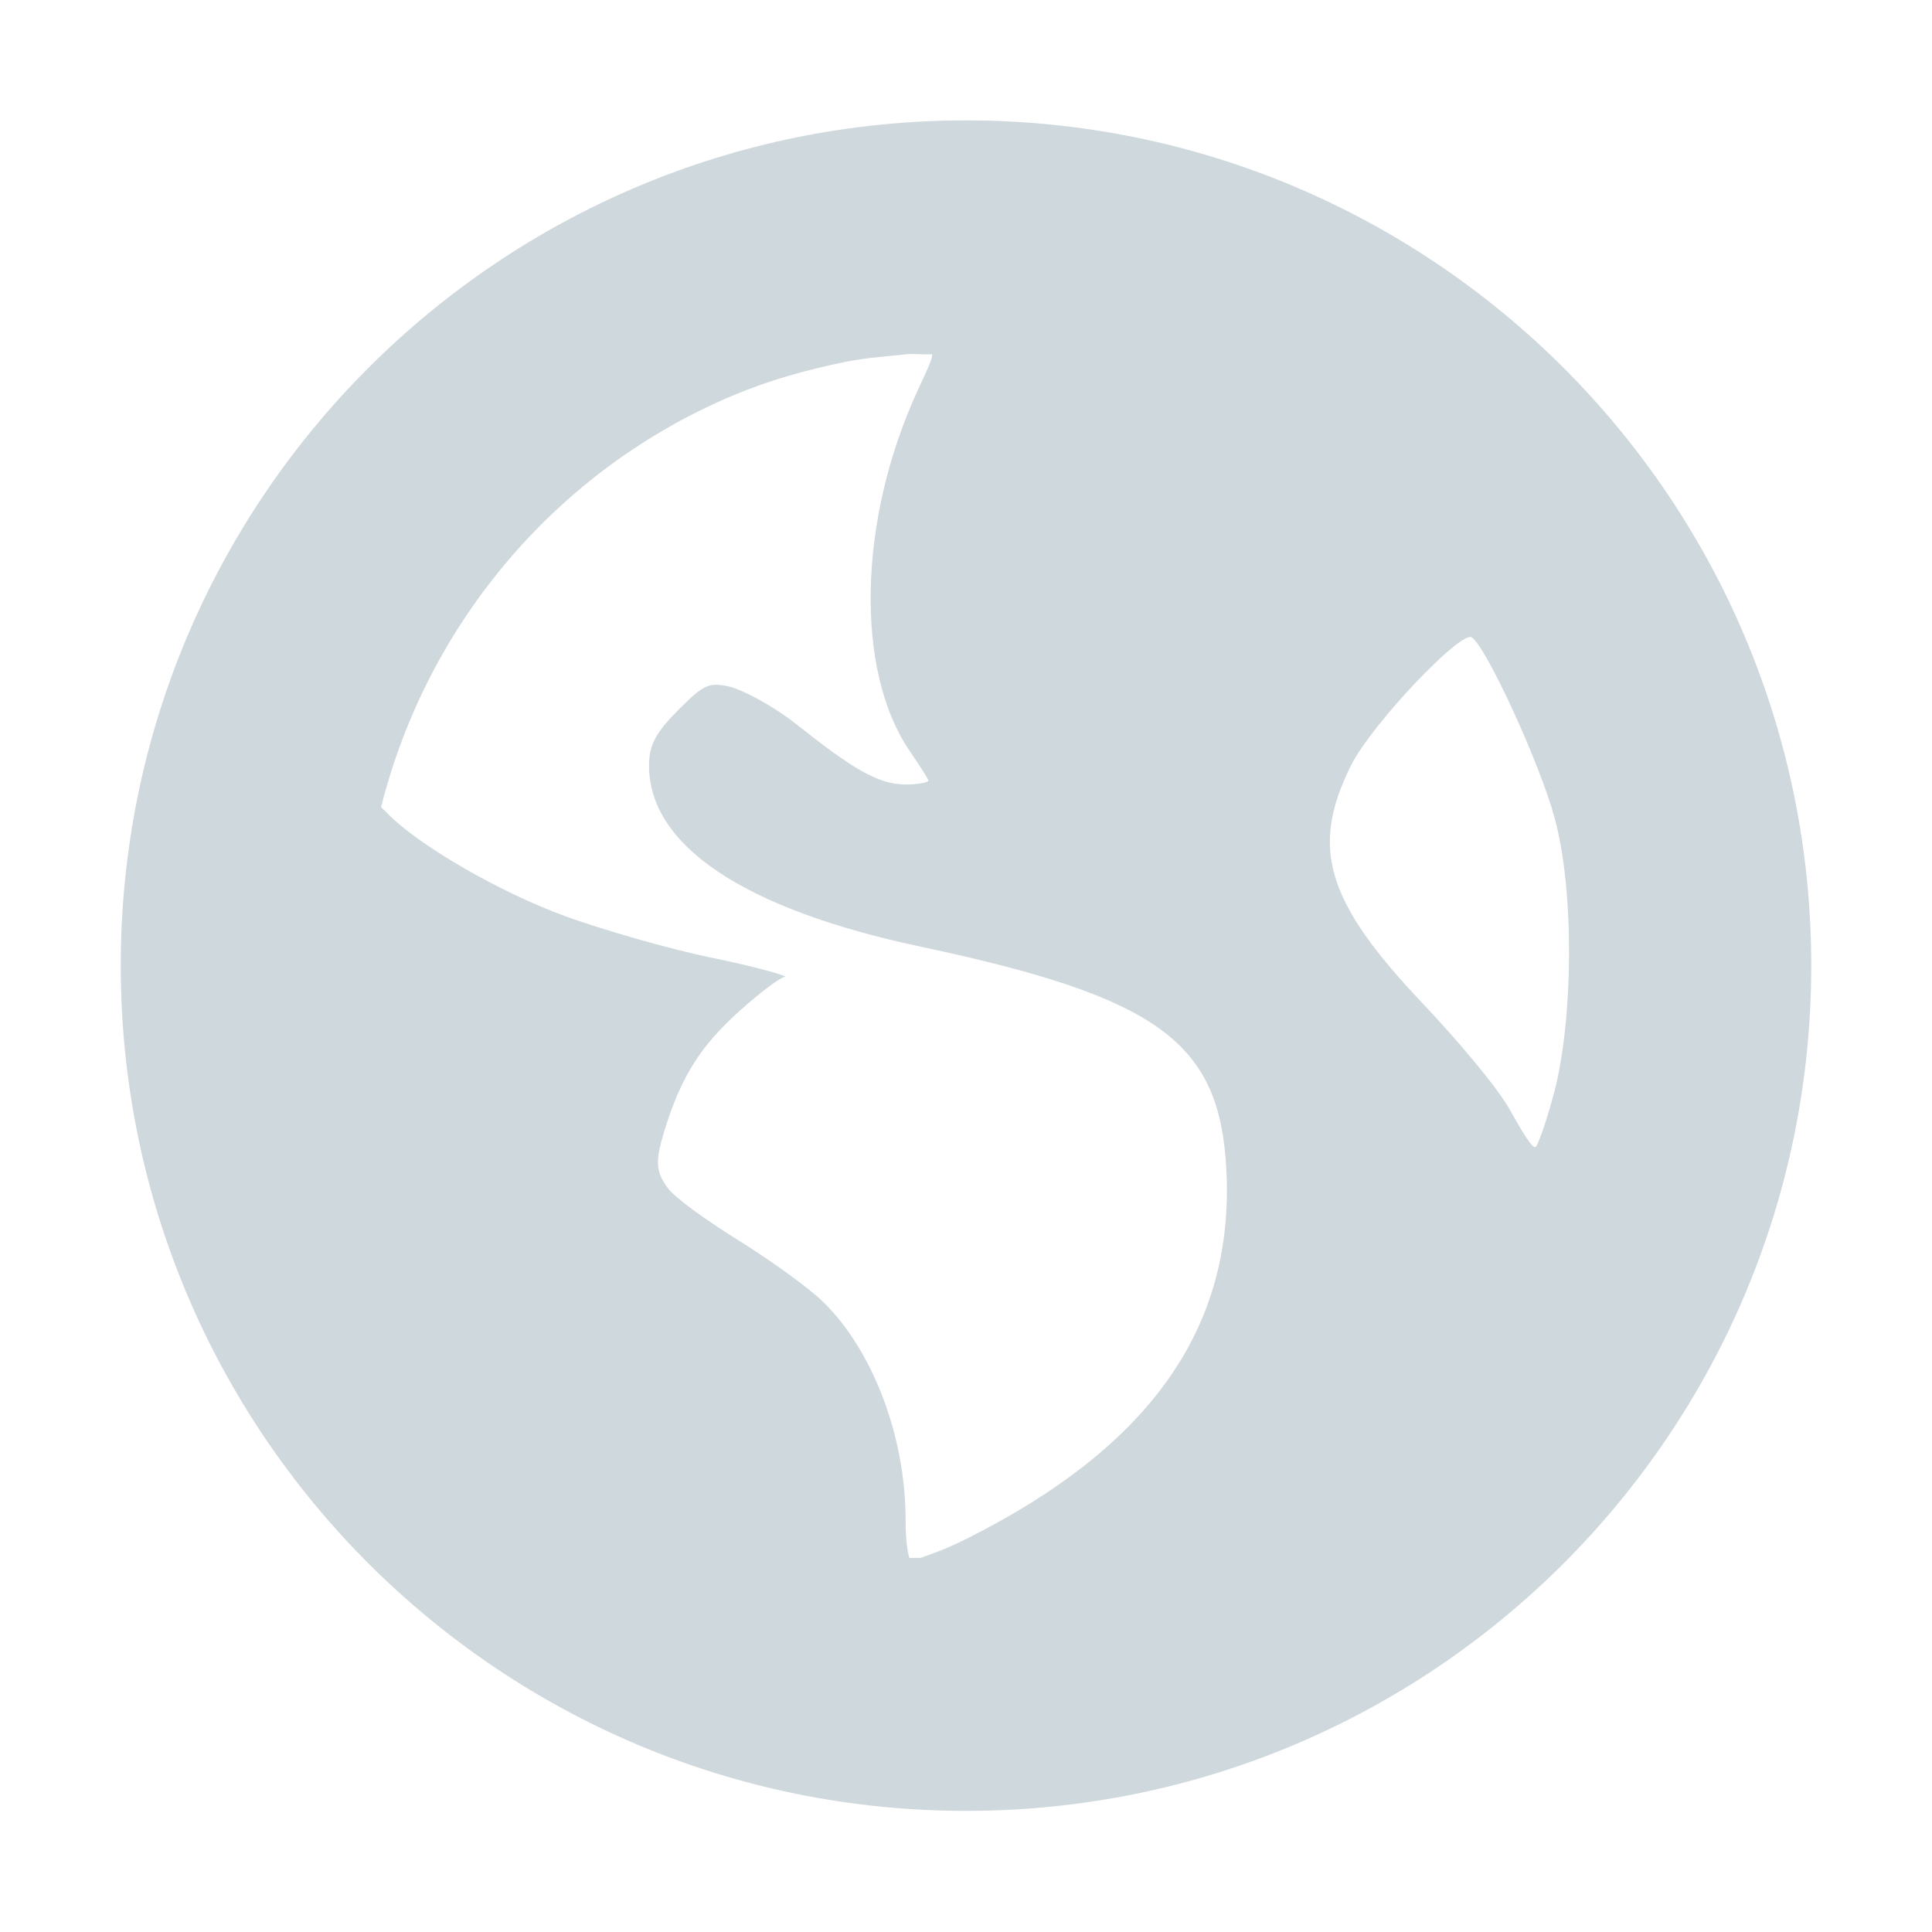
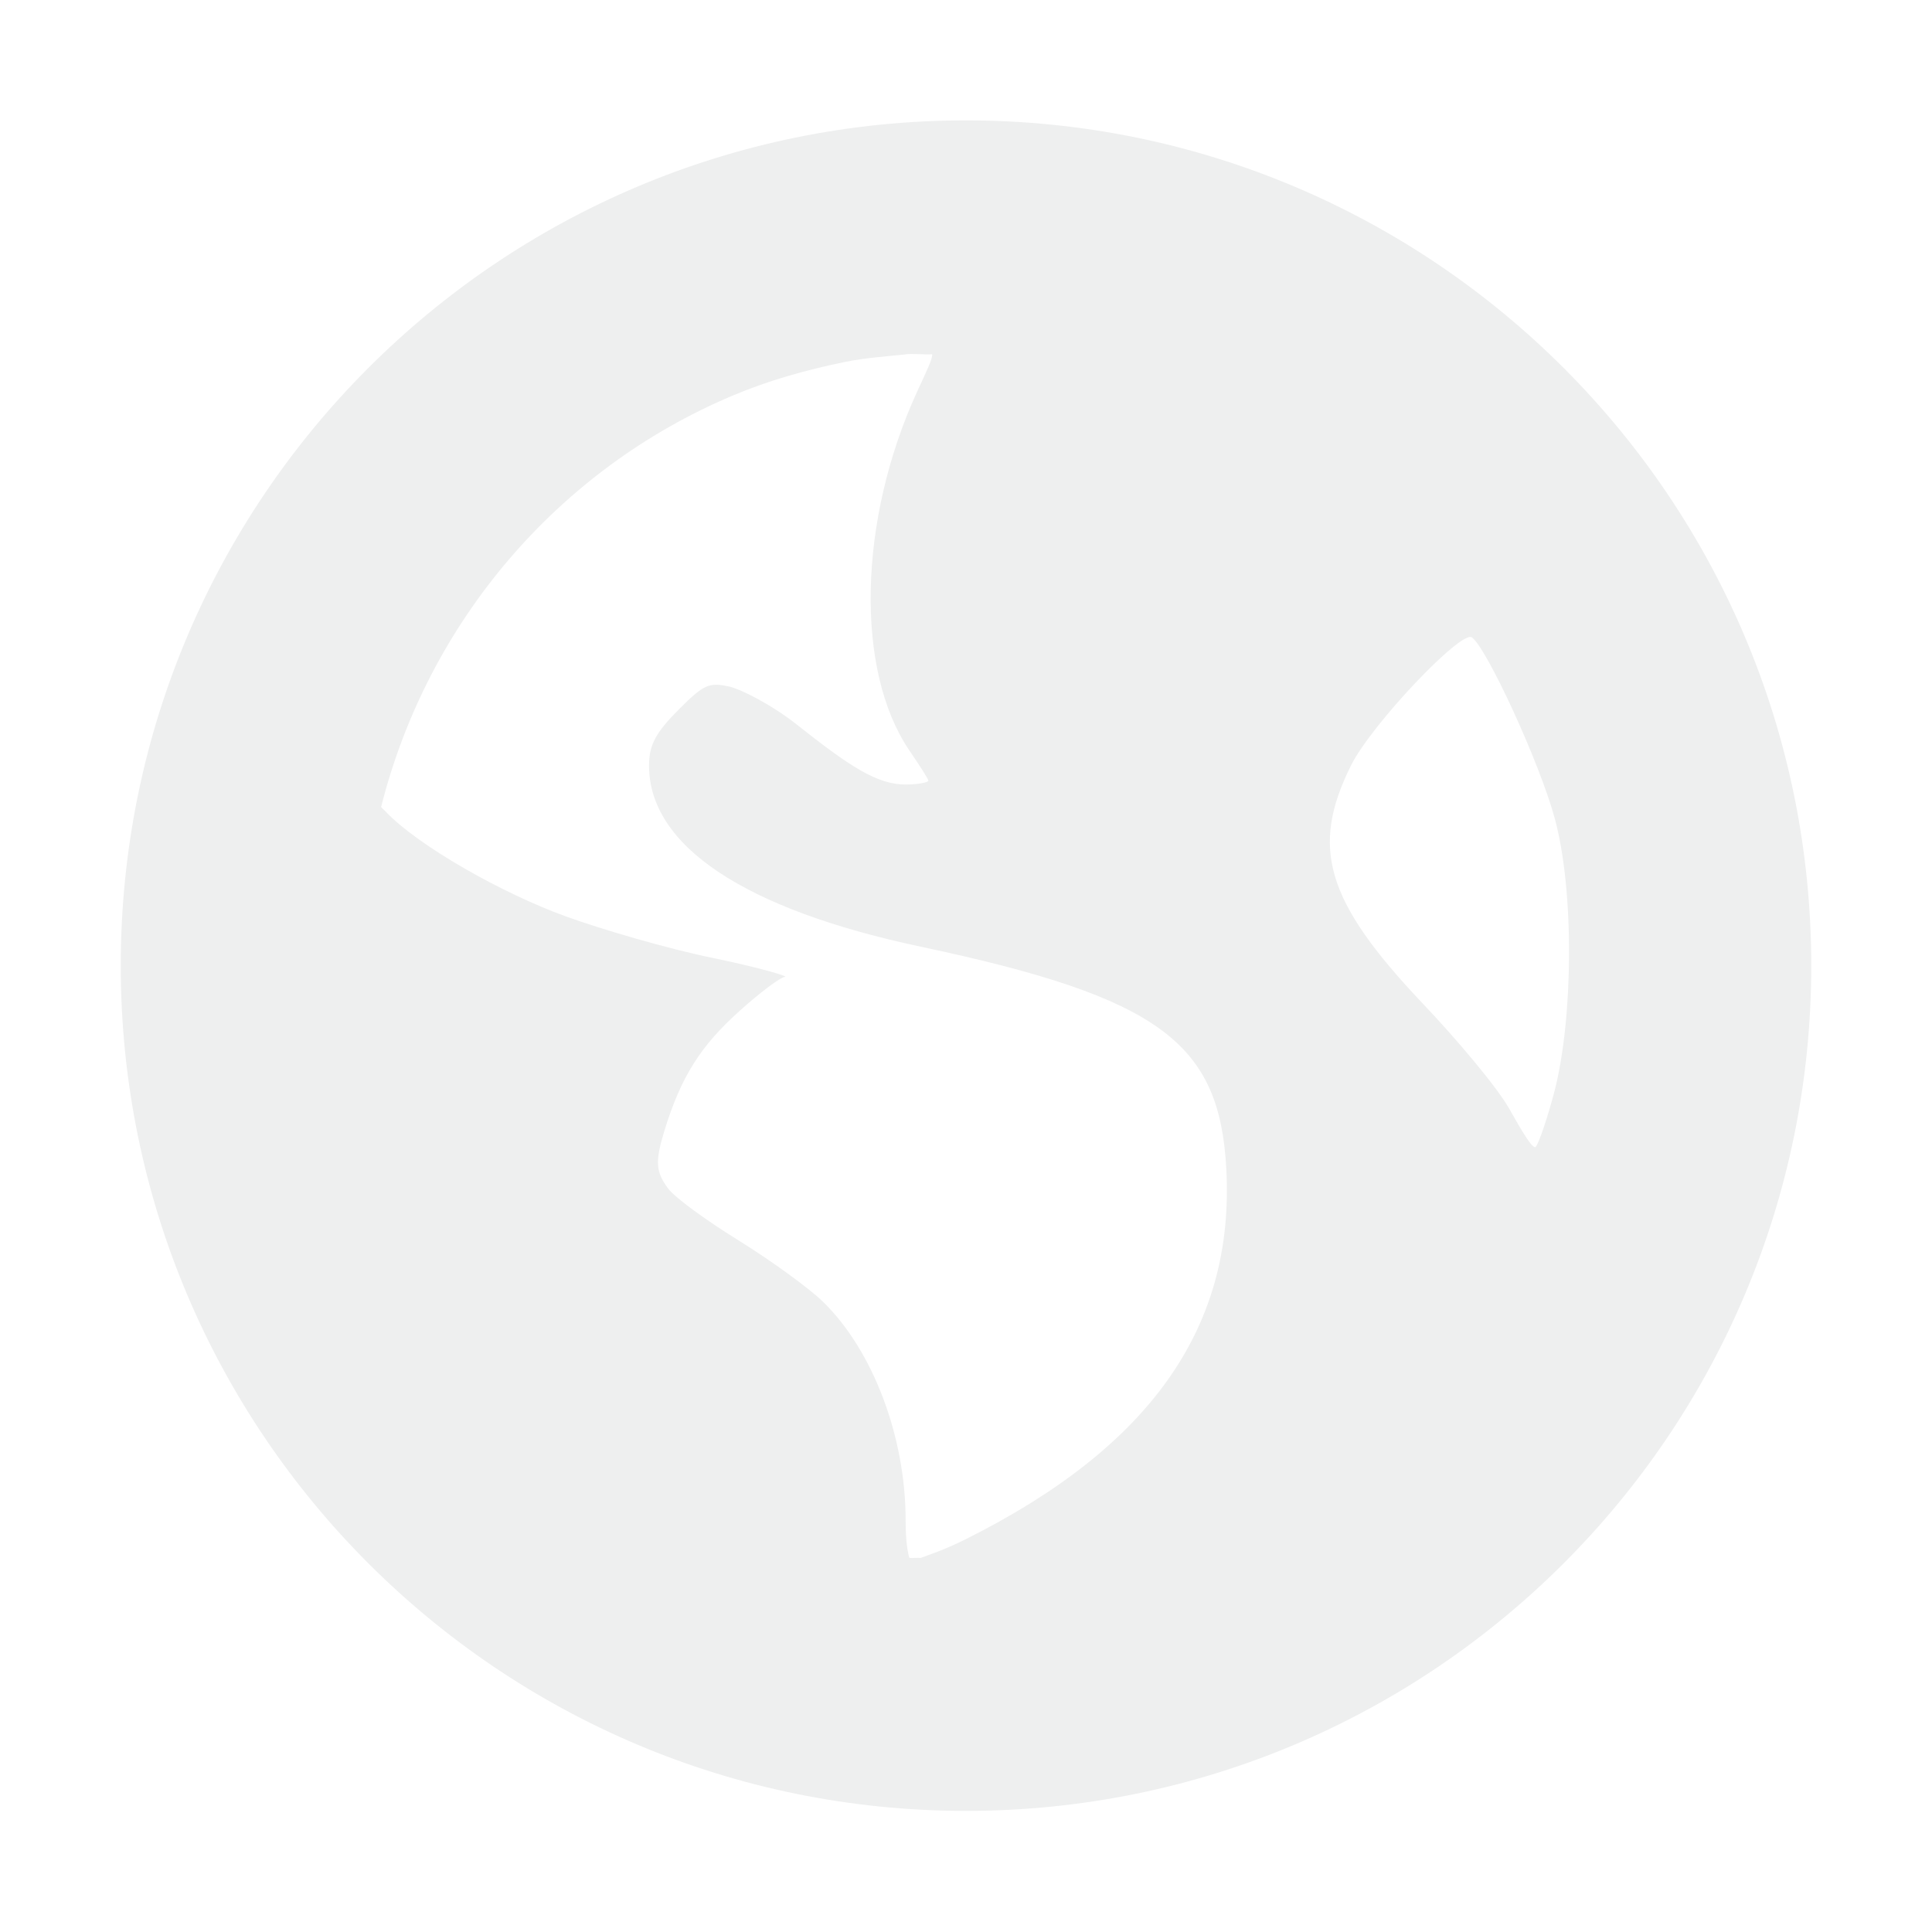
<svg xmlns="http://www.w3.org/2000/svg" id="svg7384" style="enable-background:new" height="16" width="16" version="1.1">
  <defs id="defs7386" />
-   <path id="path6214" style="enable-background:new;fill:#cfd8dc;fill-opacity:1;opacity:1" d="m 8,0.997 c -3.866,0 -7,3.134 -7,7 0,3.866 3.134,7 7,7 3.866,0 7,-3.134 7,-7 0,-3.866 -3.134,-7 -7,-7 z M 7.5,2.934 c 0.067,-0.007 0.151,0.004 0.219,0 0.008,0.032 -0.049,0.146 -0.125,0.312 C 7.108,4.308 7.08,5.551 7.531,6.215 7.613,6.336 7.688,6.45 7.688,6.465 7.688,6.48 7.599,6.497 7.5,6.497 7.266,6.497 7.045,6.354 6.594,5.997 6.393,5.838 6.132,5.704 6.031,5.684 5.873,5.652 5.83,5.666 5.625,5.872 5.434,6.063 5.375,6.166 5.375,6.34 c 0,0.663 0.787,1.19 2.25,1.5 1.987,0.421 2.476,0.799 2.531,1.844 0.069,1.31 -0.629,2.298 -2.156,3.062 -0.182,0.091 -0.298,0.127 -0.375,0.156 -0.034,-0.003 -0.06,0.003 -0.094,0 -0.013,-0.041 -0.031,-0.134 -0.031,-0.312 0,-0.696 -0.274,-1.412 -0.687,-1.812 C 6.702,10.67 6.391,10.443 6.125,10.278 5.859,10.113 5.591,9.922 5.531,9.84 5.432,9.705 5.424,9.622 5.5,9.372 5.639,8.915 5.804,8.66 6.125,8.372 6.293,8.22 6.463,8.093 6.5,8.09 6.537,8.087 6.285,8.012 5.906,7.934 5.528,7.857 4.974,7.694 4.688,7.59 4.164,7.401 3.457,7.003 3.188,6.715 3.176,6.703 3.166,6.695 3.156,6.684 3.543,5.146 4.626,3.885 6.063,3.278 6.363,3.151 6.673,3.064 7,2.997 c 0.163,-0.033 0.332,-0.045 0.5,-0.062 z m 4.688,2.344 c 0.117,0.073 0.561,1.032 0.688,1.5 0.163,0.604 0.152,1.65 0,2.25 C 12.817,9.256 12.743,9.47 12.719,9.497 12.694,9.523 12.605,9.37 12.5,9.184 12.395,8.998 12.06,8.603 11.781,8.309 10.977,7.461 10.851,7.018 11.188,6.34 c 0.17,-0.341 0.909,-1.119 1,-1.062 z" />
+   <path id="path6214" style="enable-background:new;fill:#eeefef;fill-opacity:1;opacity:1" d="m 8,0.997 c -3.866,0 -7,3.134 -7,7 0,3.866 3.134,7 7,7 3.866,0 7,-3.134 7,-7 0,-3.866 -3.134,-7 -7,-7 z M 7.5,2.934 c 0.067,-0.007 0.151,0.004 0.219,0 0.008,0.032 -0.049,0.146 -0.125,0.312 C 7.108,4.308 7.08,5.551 7.531,6.215 7.613,6.336 7.688,6.45 7.688,6.465 7.688,6.48 7.599,6.497 7.5,6.497 7.266,6.497 7.045,6.354 6.594,5.997 6.393,5.838 6.132,5.704 6.031,5.684 5.873,5.652 5.83,5.666 5.625,5.872 5.434,6.063 5.375,6.166 5.375,6.34 c 0,0.663 0.787,1.19 2.25,1.5 1.987,0.421 2.476,0.799 2.531,1.844 0.069,1.31 -0.629,2.298 -2.156,3.062 -0.182,0.091 -0.298,0.127 -0.375,0.156 -0.034,-0.003 -0.06,0.003 -0.094,0 -0.013,-0.041 -0.031,-0.134 -0.031,-0.312 0,-0.696 -0.274,-1.412 -0.687,-1.812 C 6.702,10.67 6.391,10.443 6.125,10.278 5.859,10.113 5.591,9.922 5.531,9.84 5.432,9.705 5.424,9.622 5.5,9.372 5.639,8.915 5.804,8.66 6.125,8.372 6.293,8.22 6.463,8.093 6.5,8.09 6.537,8.087 6.285,8.012 5.906,7.934 5.528,7.857 4.974,7.694 4.688,7.59 4.164,7.401 3.457,7.003 3.188,6.715 3.176,6.703 3.166,6.695 3.156,6.684 3.543,5.146 4.626,3.885 6.063,3.278 6.363,3.151 6.673,3.064 7,2.997 c 0.163,-0.033 0.332,-0.045 0.5,-0.062 z m 4.688,2.344 c 0.117,0.073 0.561,1.032 0.688,1.5 0.163,0.604 0.152,1.65 0,2.25 C 12.817,9.256 12.743,9.47 12.719,9.497 12.694,9.523 12.605,9.37 12.5,9.184 12.395,8.998 12.06,8.603 11.781,8.309 10.977,7.461 10.851,7.018 11.188,6.34 c 0.17,-0.341 0.909,-1.119 1,-1.062 z" />
</svg>
